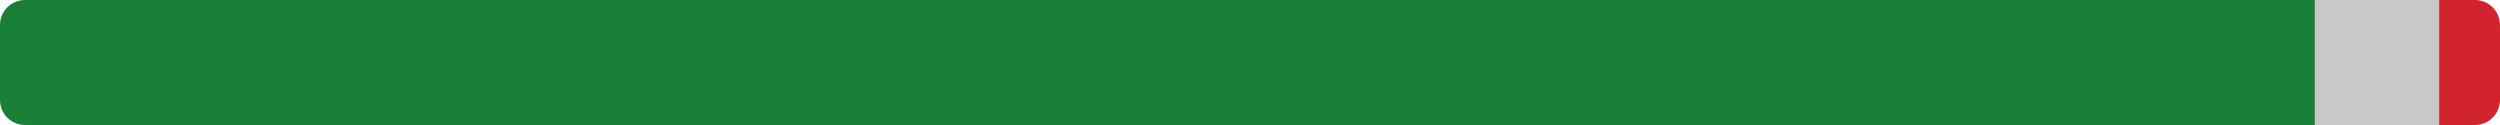
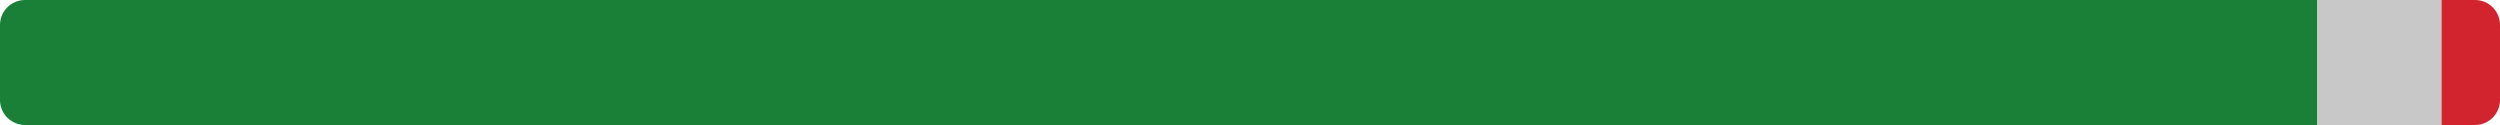
<svg xmlns="http://www.w3.org/2000/svg" version="1.1" viewBox="0 0 100 5" width="200">
  <defs>
    <clipPath id="round-corners">
      <rect x="0" y="0" width="100" height="5" rx="1" />
    </clipPath>
  </defs>
  <g clip-path="url(#round-corners)">
-     <rect width="92.596" height="5" fill="rgb(26, 127, 55)" x="0" y="0">
+     <rect width="92.694" height="5" fill="rgb(26, 127, 55)" x="0" y="0">
        </rect>
-     <rect width="4.968" height="5" fill="rgb(200, 200, 200)" x="92.596" y="0">
+     <rect width="4.968" height="5" fill="rgb(200, 200, 200)" x="92.694" y="0">
        </rect>
-     <rect width="2.435" height="5" fill="rgb(209, 36, 47)" x="97.565" y="0">
+     <rect width="2.338" height="5" fill="rgb(209, 36, 47)" x="97.662" y="0">
        </rect>
  </g>
</svg>
